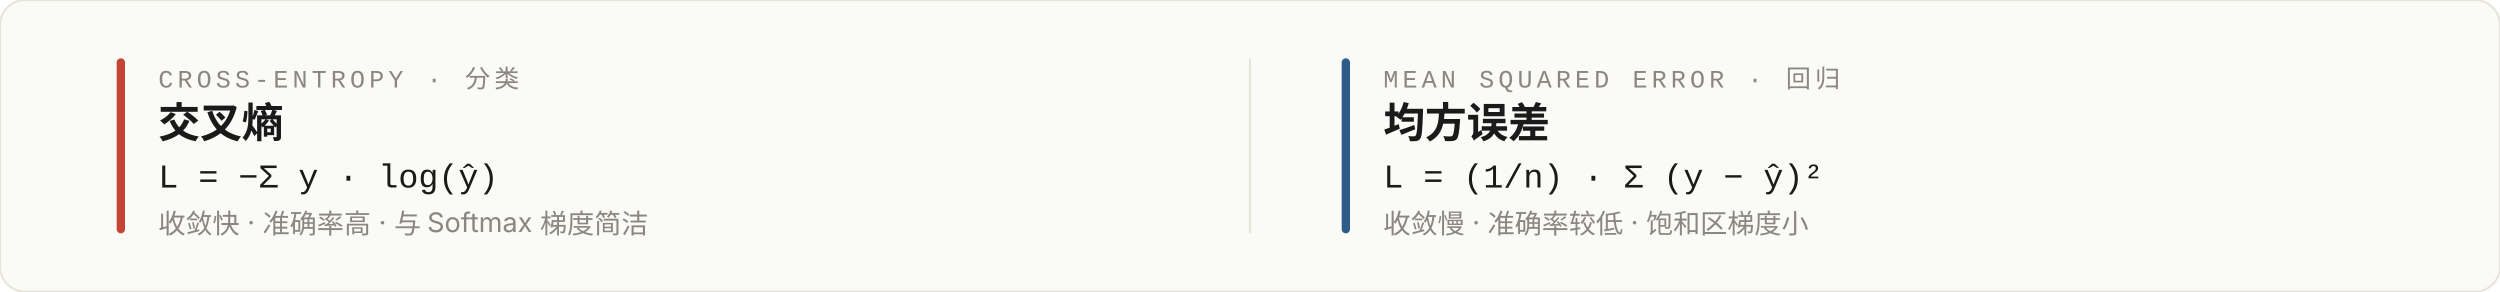
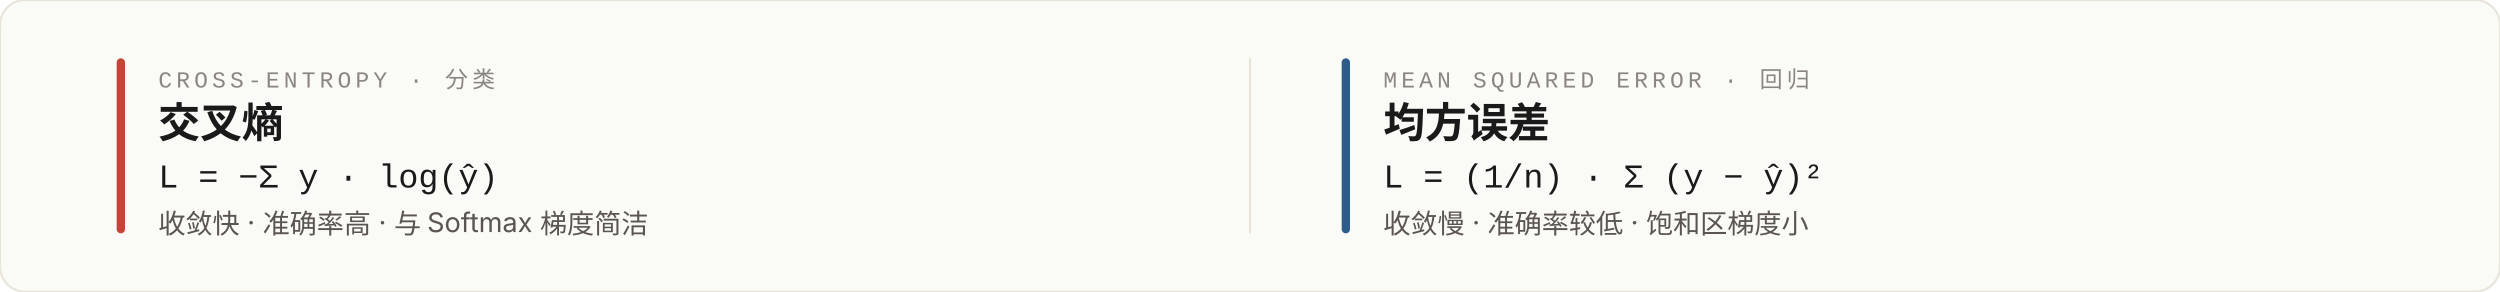
<svg xmlns="http://www.w3.org/2000/svg" viewBox="0 0 1200 140" width="100%" role="img" aria-labelledby="lossTitle lossDesc">
  <defs>
    <style>
      .sans { font-family: -apple-system, BlinkMacSystemFont, "Segoe UI", "PingFang SC", "Microsoft YaHei", sans-serif; }
      .mono { font-family: ui-monospace, SFMono-Regular, Menlo, Consolas, "Liberation Mono", monospace; }
    </style>
  </defs>
  <rect x="0" y="0" width="1200" height="140" rx="12" fill="#FAFAF7" stroke="#E8E4D9" stroke-width="1" />
  <g transform="translate(56, 28)">
    <rect x="0" y="0" width="4" height="84" rx="2" fill="#C44536" />
-     <text x="20" y="14" class="mono" font-size="12" fill="#8B8680" letter-spacing="2">CROSS-ENTROPY · 分类</text>
+     <text x="20" y="14" class="mono" font-size="11" fill="#8B8680" letter-spacing="2">CROSS-ENTROPY · 分类</text>
    <text x="20" y="38" class="sans" font-size="20" font-weight="700" fill="#1A1A1A">交叉熵</text>
    <text x="20" y="62" class="mono" font-size="16" fill="#1A1A1A">L = −Σ y · log(ŷ)</text>
-     <text x="20" y="84" class="sans" font-size="13" fill="#8B8680">收敛快 · 准确率高 · 与 Softmax 梯度简洁</text>
+     <text x="20" y="84" class="sans" font-size="13" fill="#5A5550">收敛快 · 准确率高 · 与 Softmax 梯度简洁</text>
  </g>
  <line x1="600" y1="28" x2="600" y2="112" stroke="#E8E4D9" stroke-width="1" />
  <g transform="translate(644, 28)">
    <rect x="0" y="0" width="4" height="84" rx="2" fill="#2E5C8A" />
-     <text x="20" y="14" class="mono" font-size="12" fill="#8B8680" letter-spacing="2">MEAN SQUARED ERROR · 回归</text>
+     <text x="20" y="14" class="mono" font-size="11" fill="#8B8680" letter-spacing="2">MEAN SQUARED ERROR · 回归</text>
    <text x="20" y="38" class="sans" font-size="20" font-weight="700" fill="#1A1A1A">均方误差</text>
    <text x="20" y="62" class="mono" font-size="16" fill="#1A1A1A">L = (1/n) · Σ (y − ŷ)²</text>
-     <text x="20" y="84" class="sans" font-size="13" fill="#8B8680">收敛慢 · 准确率较低 · 饱和区梯度小</text>
+     <text x="20" y="84" class="sans" font-size="13" fill="#5A5550">收敛慢 · 准确率较低 · 饱和区梯度小</text>
  </g>
</svg>
